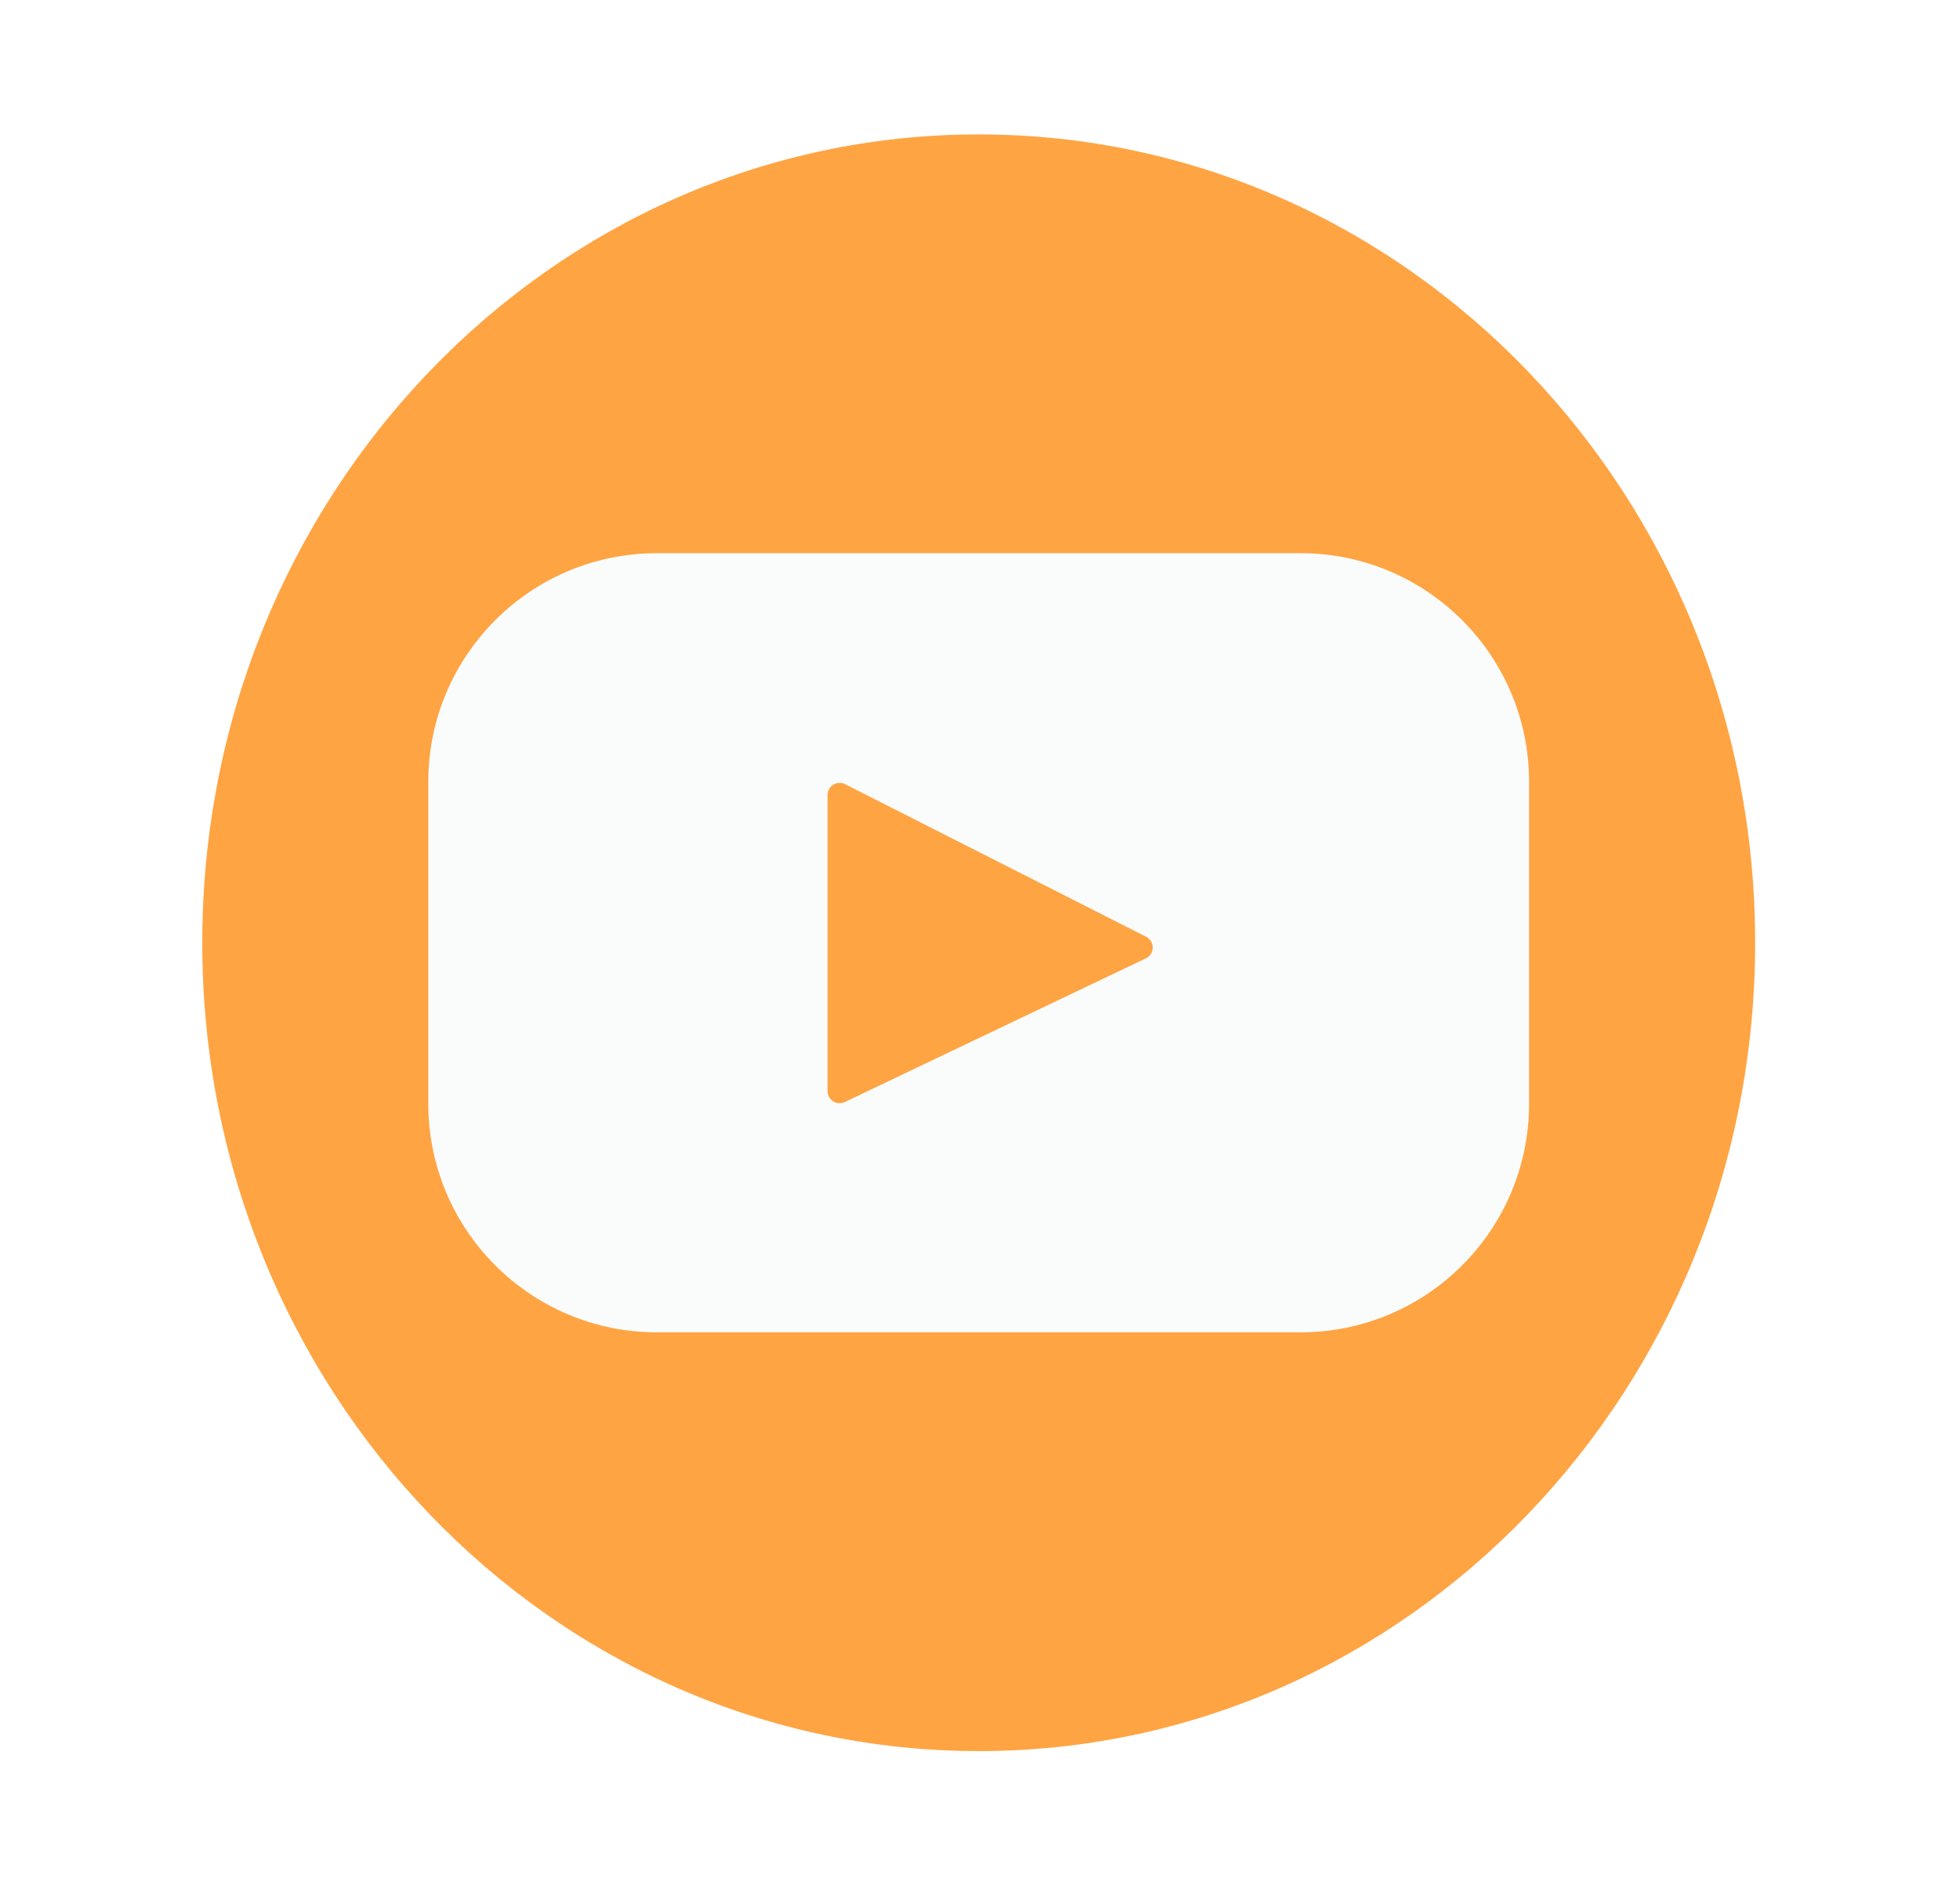
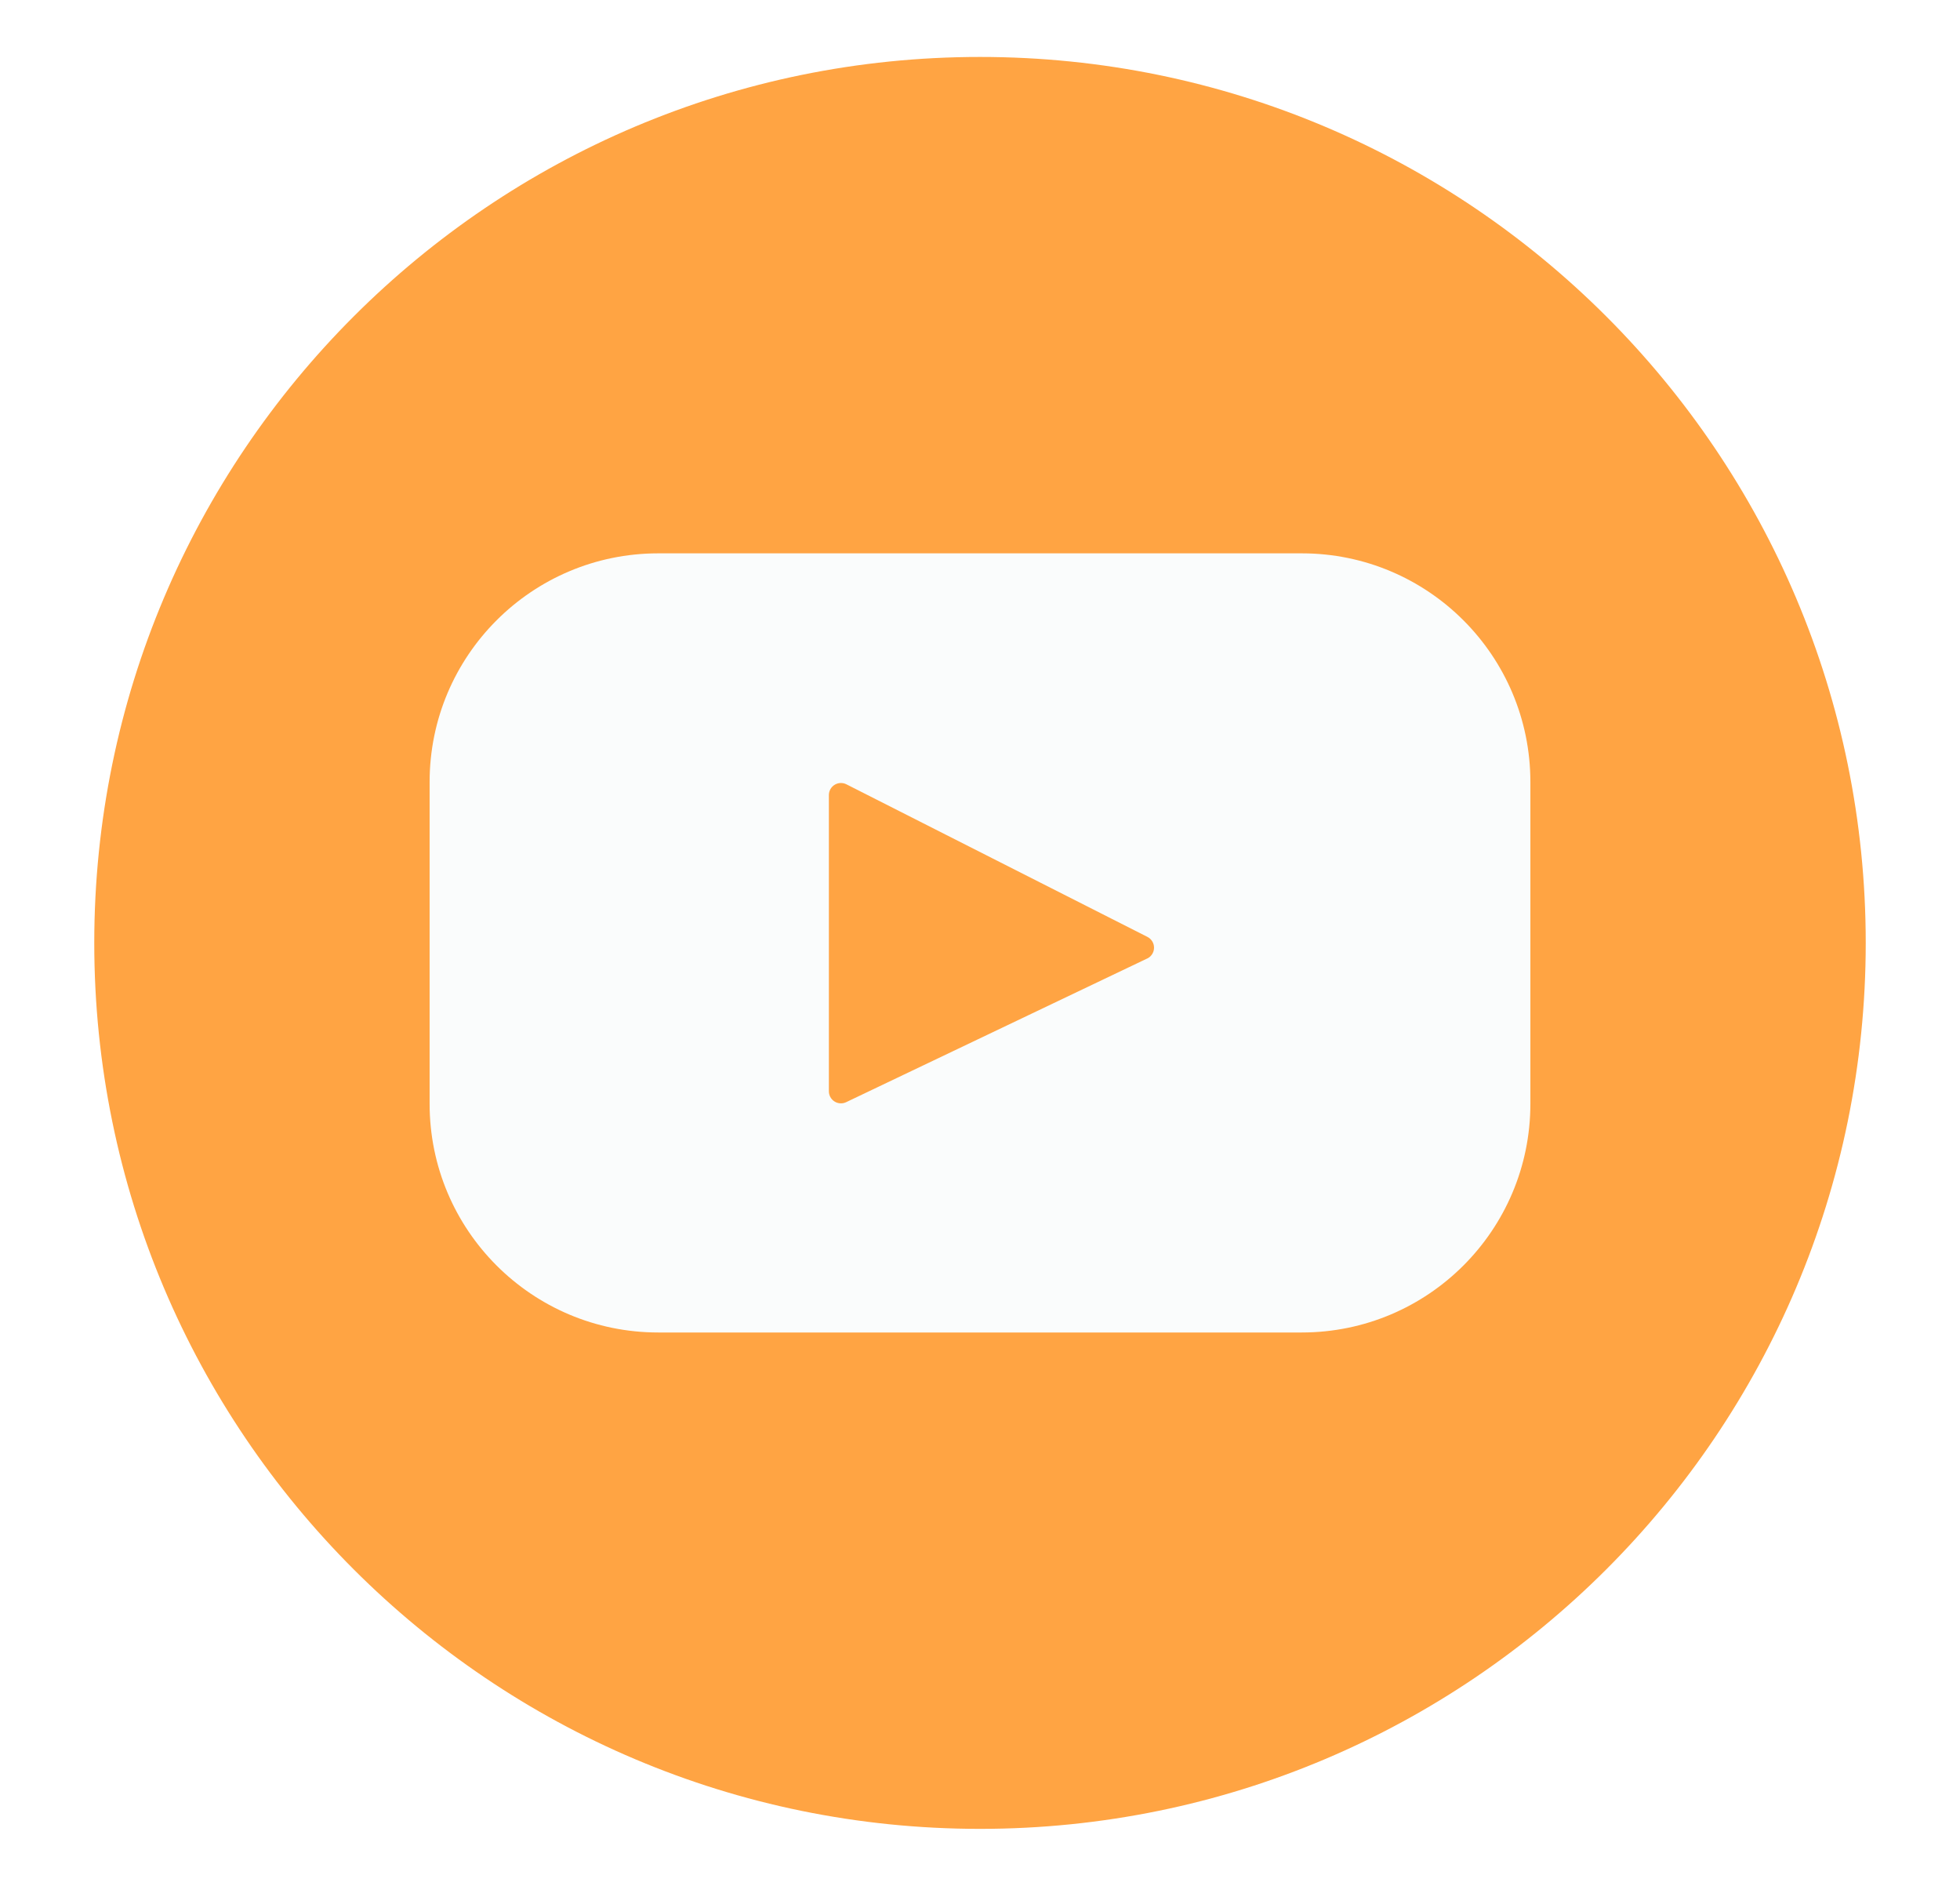
<svg xmlns="http://www.w3.org/2000/svg" width="105" height="101" viewBox="0 0 105 101">
  <defs>
    <clipPath id="clip-path">
      <ellipse id="Elipse_23" data-name="Elipse 23" cx="52.5" cy="50.5" rx="52.5" ry="50.5" transform="translate(60.431 36.516)" fill="#fafcfc" />
    </clipPath>
  </defs>
  <g id="youtube" transform="translate(-60.431 -36.516)" clip-path="url(#clip-path)">
-     <ellipse id="Elipse_22" data-name="Elipse 22" cx="41.595" cy="43.293" rx="41.595" ry="43.293" transform="translate(71.267 43.715)" fill="#ffa443" />
-     <path id="youtube-2" data-name="youtube" d="M46.723,6.14H12.247A12.247,12.247,0,0,0,0,18.387V35.621A12.247,12.247,0,0,0,12.247,47.869H46.723A12.247,12.247,0,0,0,58.97,35.621V18.387A12.247,12.247,0,0,0,46.723,6.14Zm-8.283,21.7L22.315,35.534a.647.647,0,0,1-.926-.584V19.087a.647.647,0,0,1,.94-.577l16.125,8.172A.647.647,0,0,1,38.44,27.843Z" transform="translate(83.376 60.004)" fill="#fafcfc" />
+     <circle id="Elipse_22" data-name="Elipse 22" cx="47.45" cy="47.45" r="47.45" transform="translate(65.481 39.566)" fill="#ffa443" />
+     <path id="youtube-2" data-name="youtube" d="M46.723,6.14H12.247A12.247,12.247,0,0,0,0,18.387V35.621A12.247,12.247,0,0,0,12.247,47.869H46.723A12.247,12.247,0,0,0,58.97,35.621V18.387A12.247,12.247,0,0,0,46.723,6.14Zm-8.283,21.7L22.315,35.534a.647.647,0,0,1-.926-.584V19.087a.647.647,0,0,1,.94-.577l16.125,8.172A.647.647,0,0,1,38.44,27.843Z" transform="translate(83.446 60.012)" fill="#fafcfc" />
  </g>
</svg>
